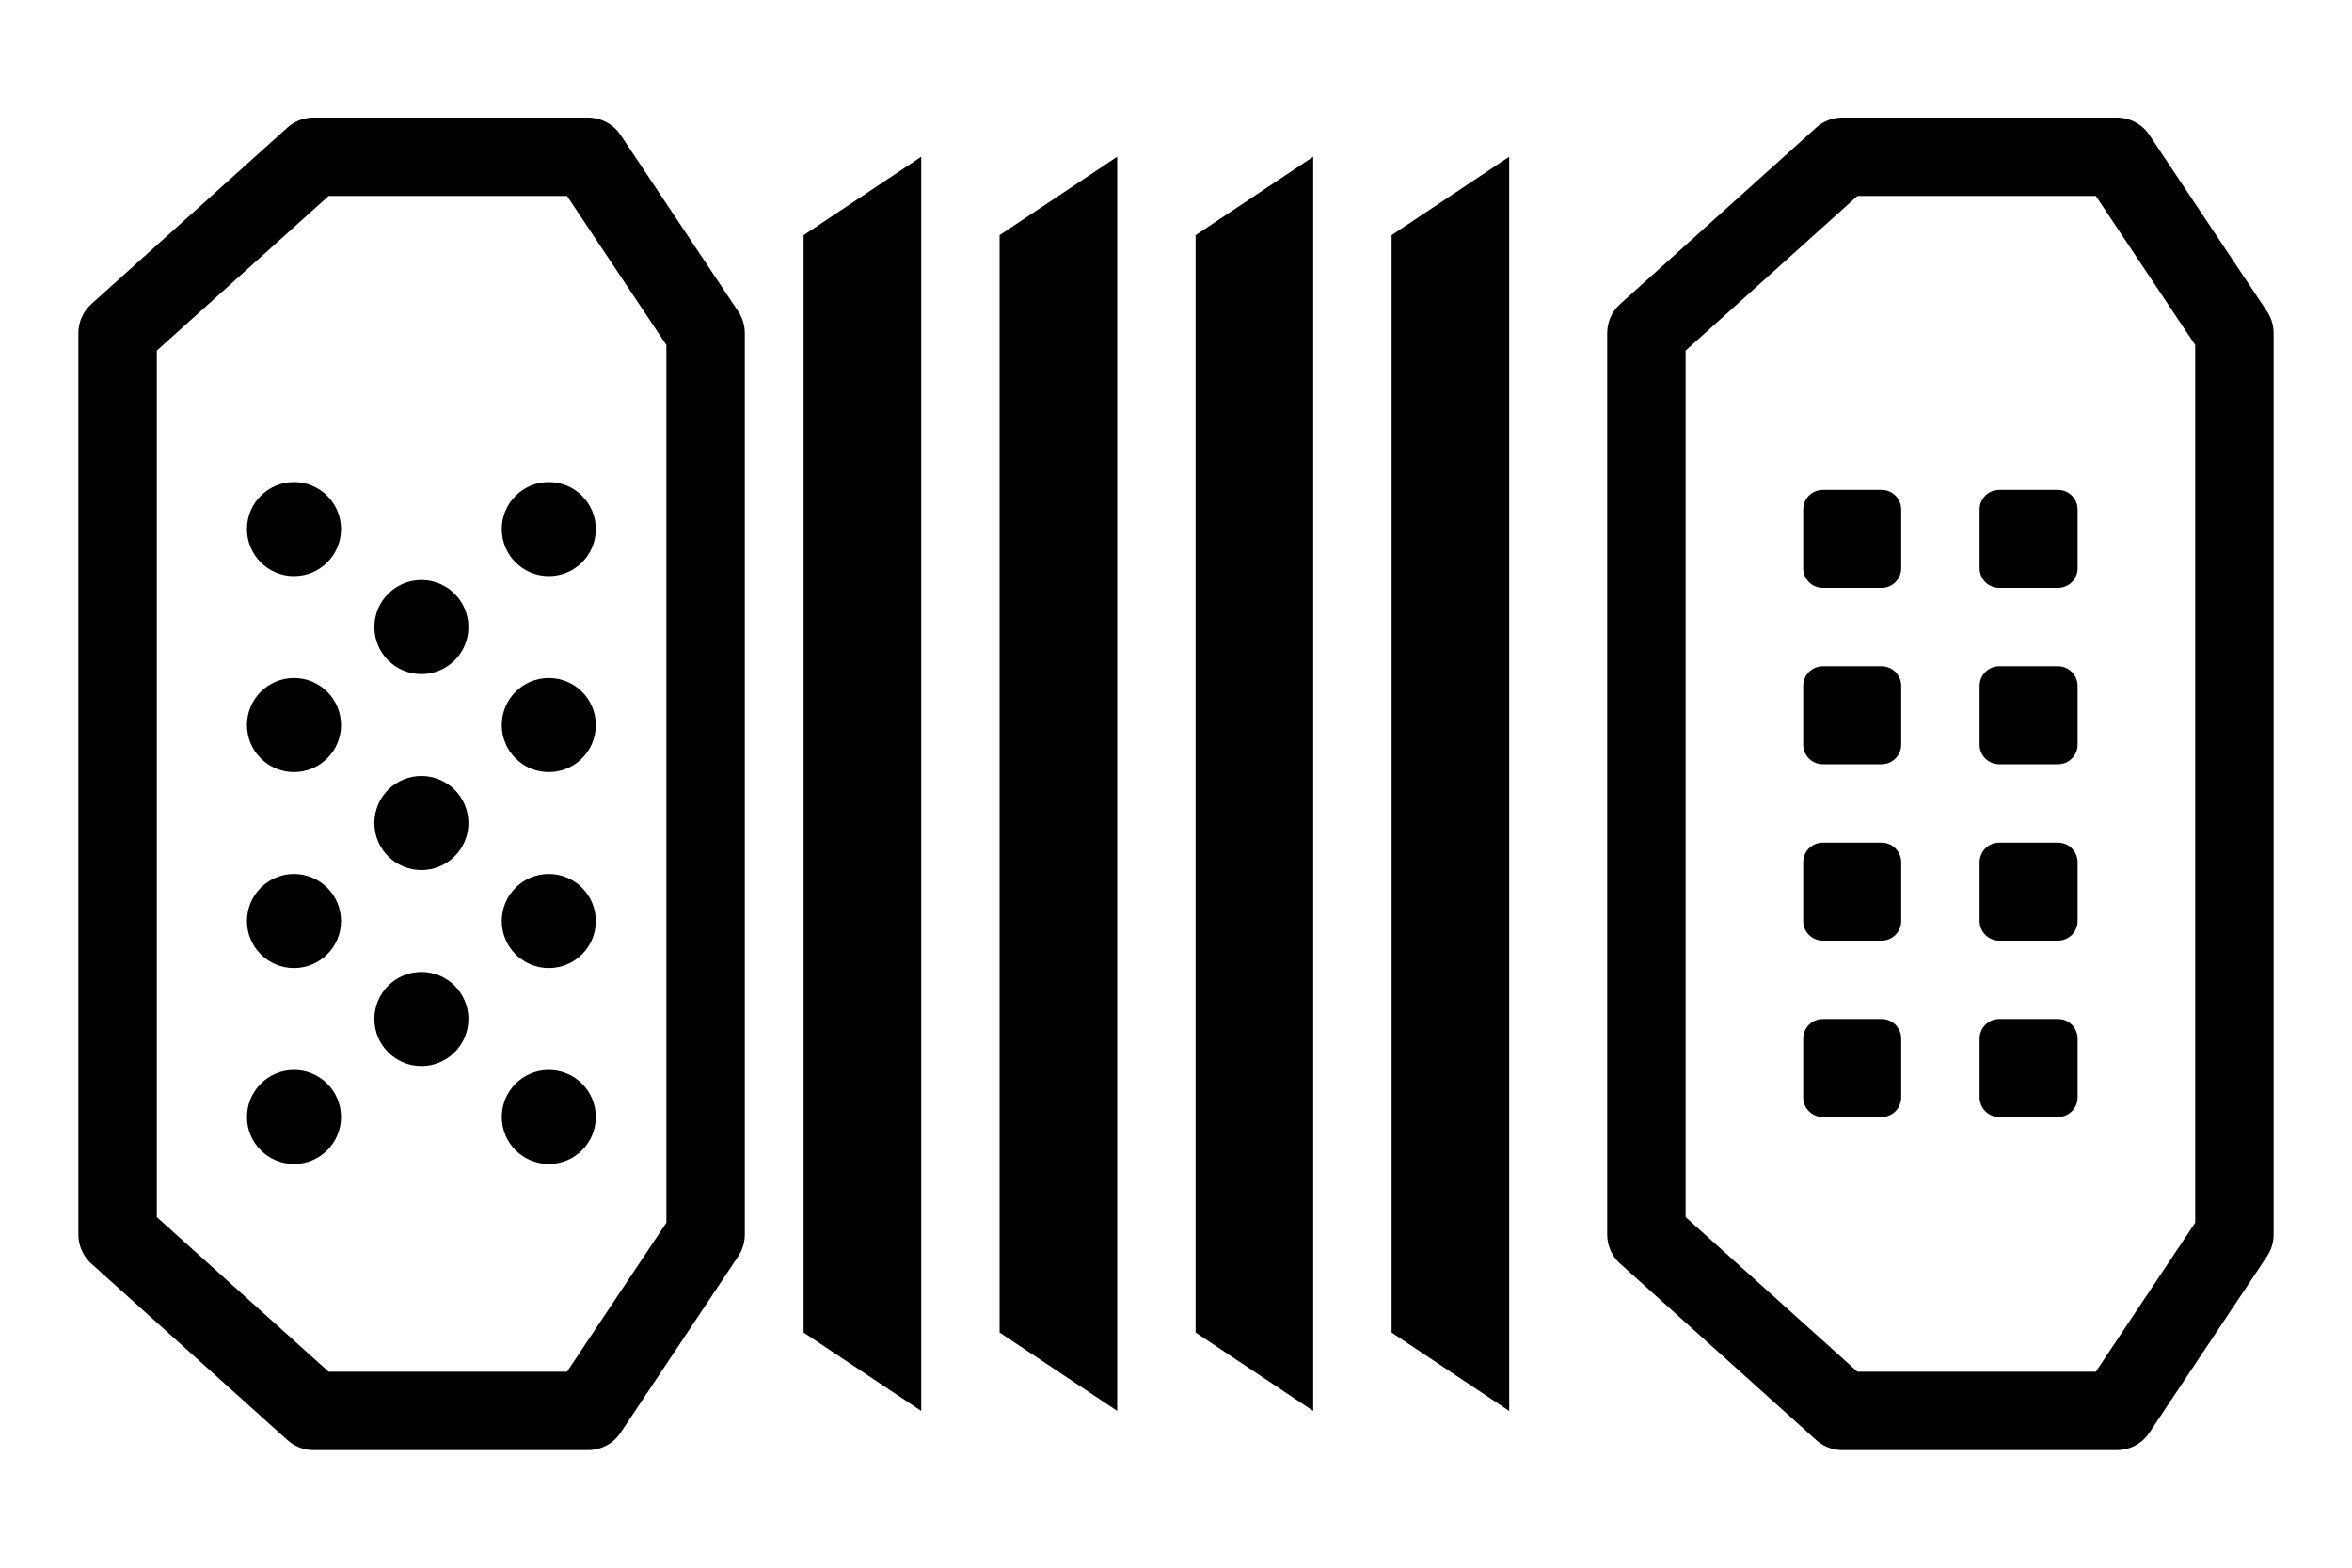
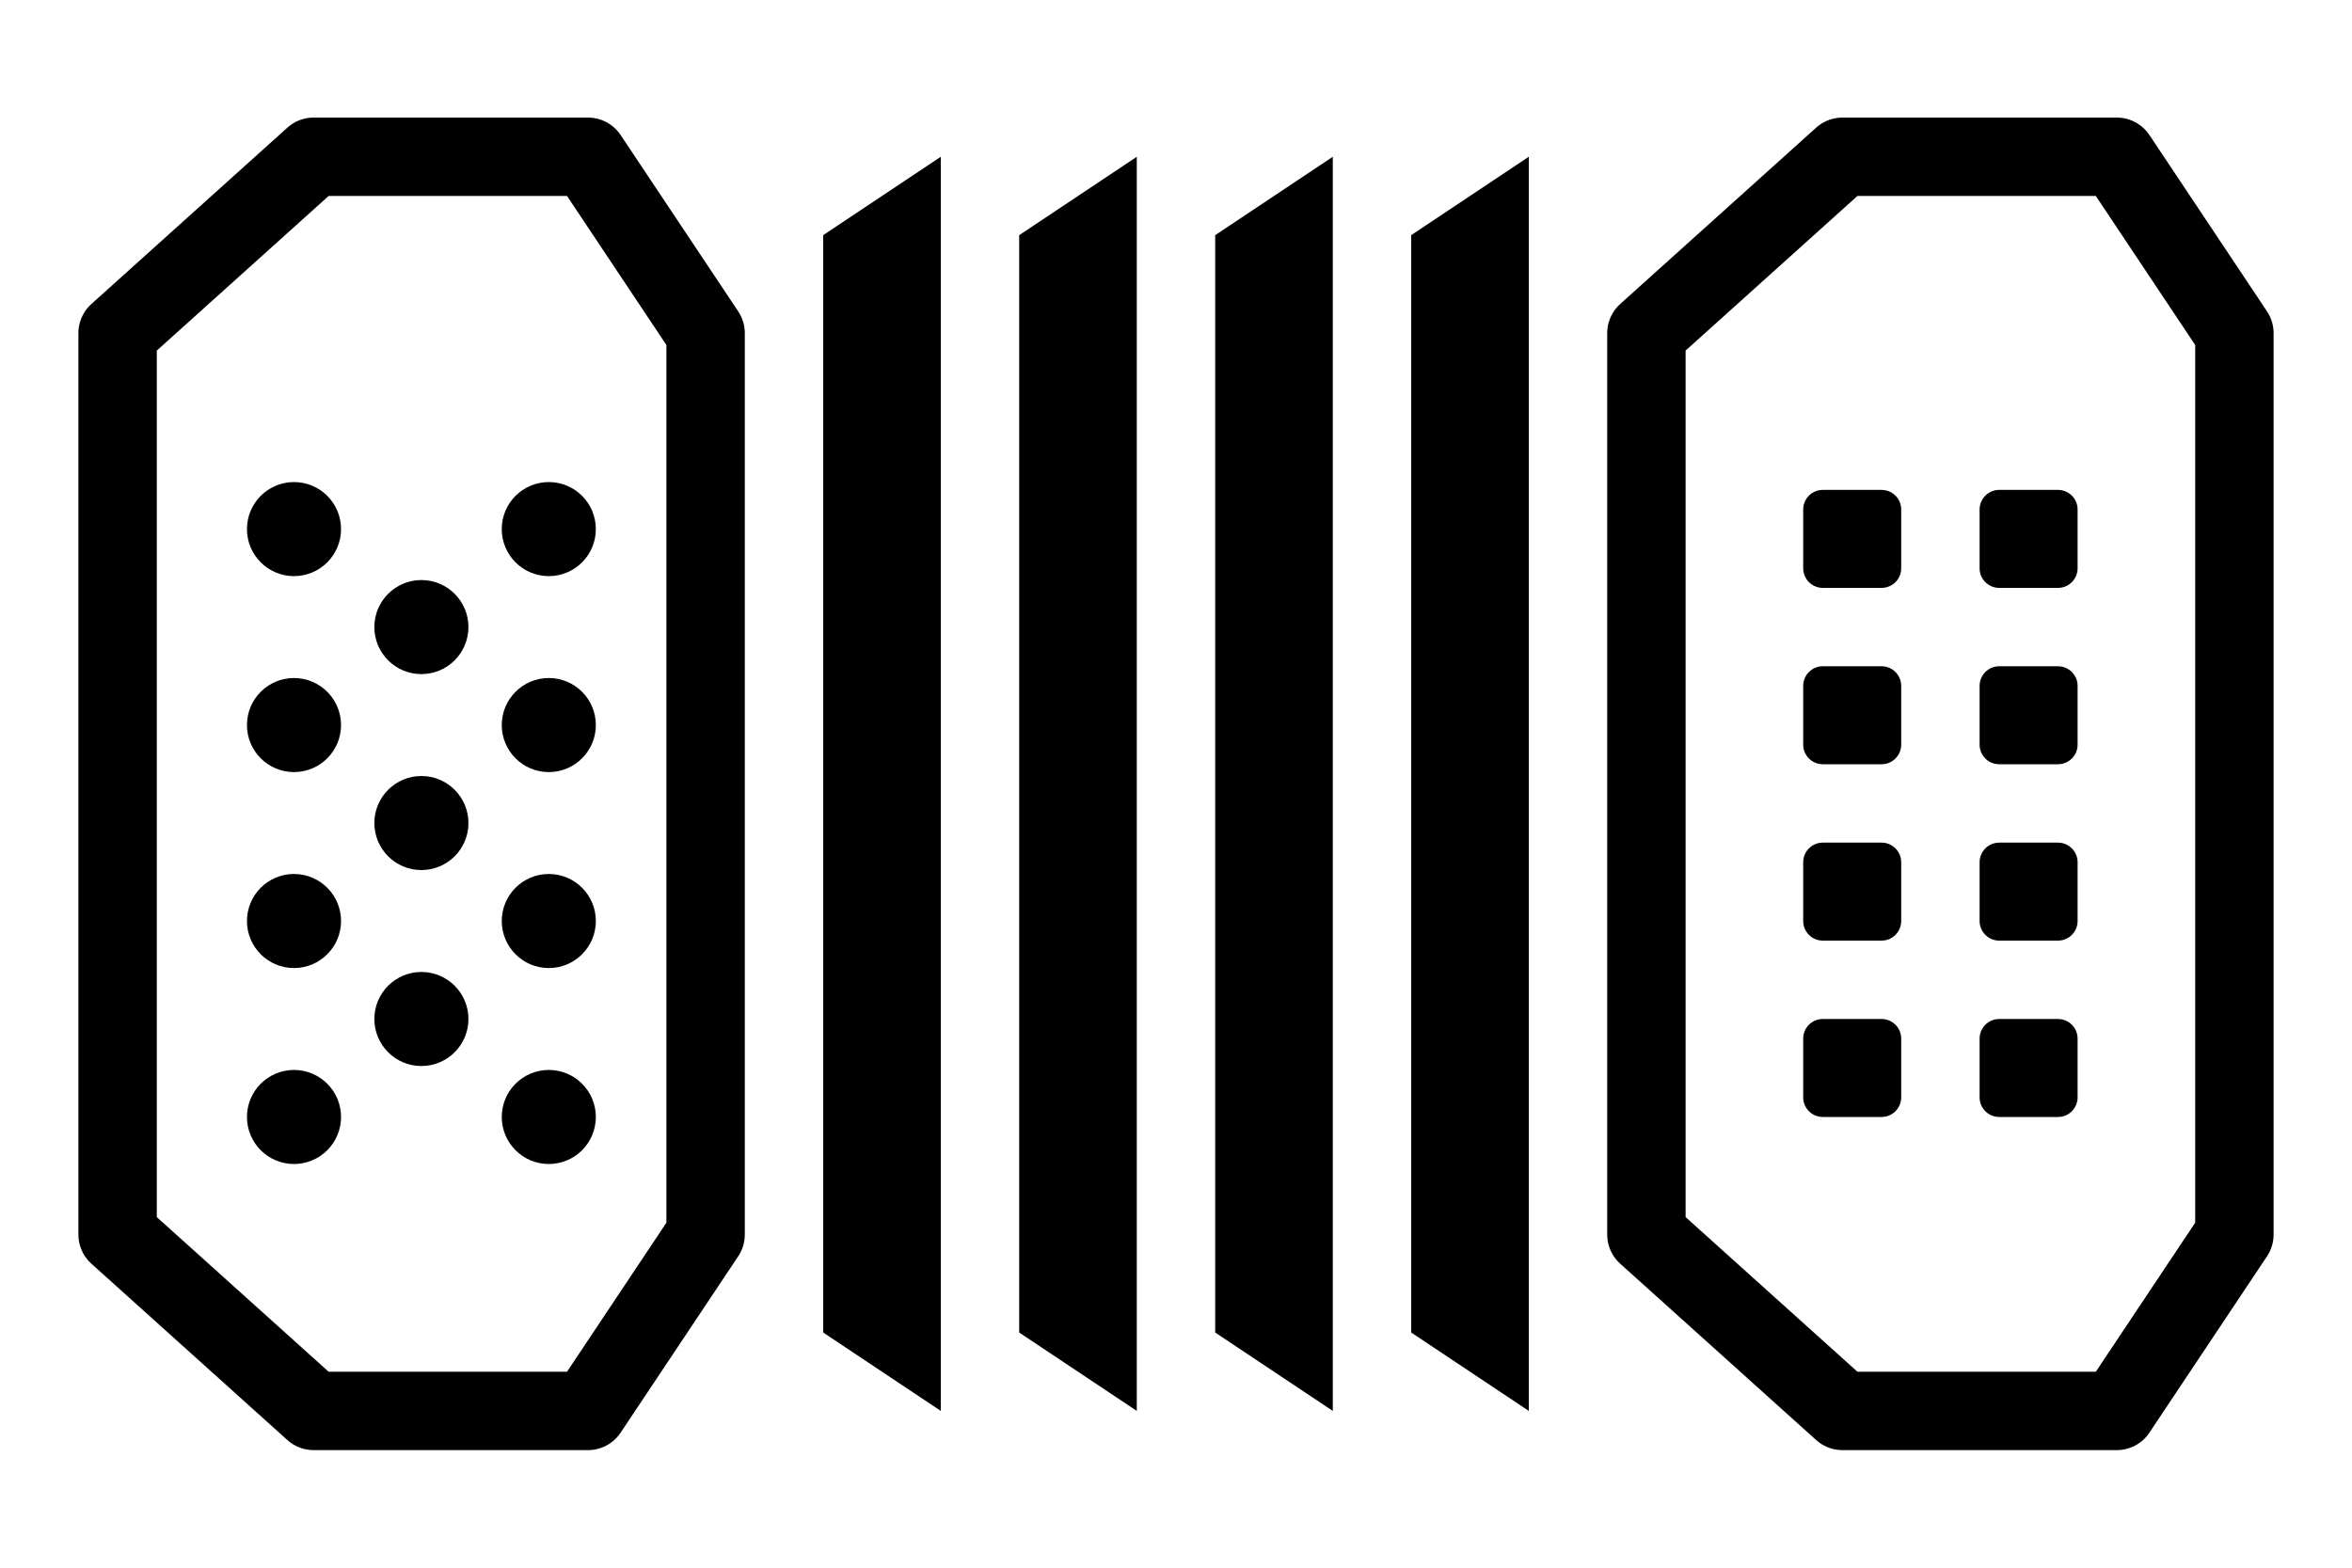
<svg xmlns="http://www.w3.org/2000/svg" viewBox="0 0 120 80" role="img" aria-label="BandoneAR">
  <path d="M6 17 L16 8 H30 L36 17 V63 L30 72 H16 L6 63 Z" fill="none" stroke="#000000" stroke-width="4" stroke-linejoin="round" />
  <g fill="#000000">
    <circle cx="15" cy="27" r="2.4" />
    <circle cx="15" cy="37" r="2.4" />
    <circle cx="15" cy="47" r="2.4" />
    <circle cx="15" cy="57" r="2.4" />
    <circle cx="21.5" cy="32" r="2.4" />
    <circle cx="21.5" cy="42" r="2.4" />
    <circle cx="21.5" cy="52" r="2.4" />
    <circle cx="28" cy="27" r="2.4" />
    <circle cx="28" cy="37" r="2.4" />
    <circle cx="28" cy="47" r="2.4" />
    <circle cx="28" cy="57" r="2.4" />
  </g>
-   <path fill="#000000" d="M41 12 L47 8 V72 L41 68Z" />
-   <path fill="#000000" d="M51 12 L57 8 V72 L51 68Z" />
-   <path fill="#000000" d="M61 12 L67 8 V72 L61 68Z" />
-   <path fill="#000000" d="M71 12 L77 8 V72 L71 68Z" />
+   <path fill="#000000" d="M42 12 L48 8 V72 L42 68Z" />
+   <path fill="#000000" d="M52 12 L58 8 V72 L52 68Z" />
+   <path fill="#000000" d="M62 12 L68 8 V72 L62 68Z" />
+   <path fill="#000000" d="M72 12 L78 8 V72 L72 68Z" />
  <path d="M84 17 L94 8 H108 L114 17 V63 L108 72 H94 L84 63 Z" fill="none" stroke="#000000" stroke-width="4" stroke-linejoin="round" />
  <g fill="#000000">
    <rect x="92" y="25" width="5" height="5" rx="1" />
    <rect x="101" y="25" width="5" height="5" rx="1" />
    <rect x="92" y="34" width="5" height="5" rx="1" />
    <rect x="101" y="34" width="5" height="5" rx="1" />
    <rect x="92" y="43" width="5" height="5" rx="1" />
    <rect x="101" y="43" width="5" height="5" rx="1" />
    <rect x="92" y="52" width="5" height="5" rx="1" />
    <rect x="101" y="52" width="5" height="5" rx="1" />
  </g>
</svg>
